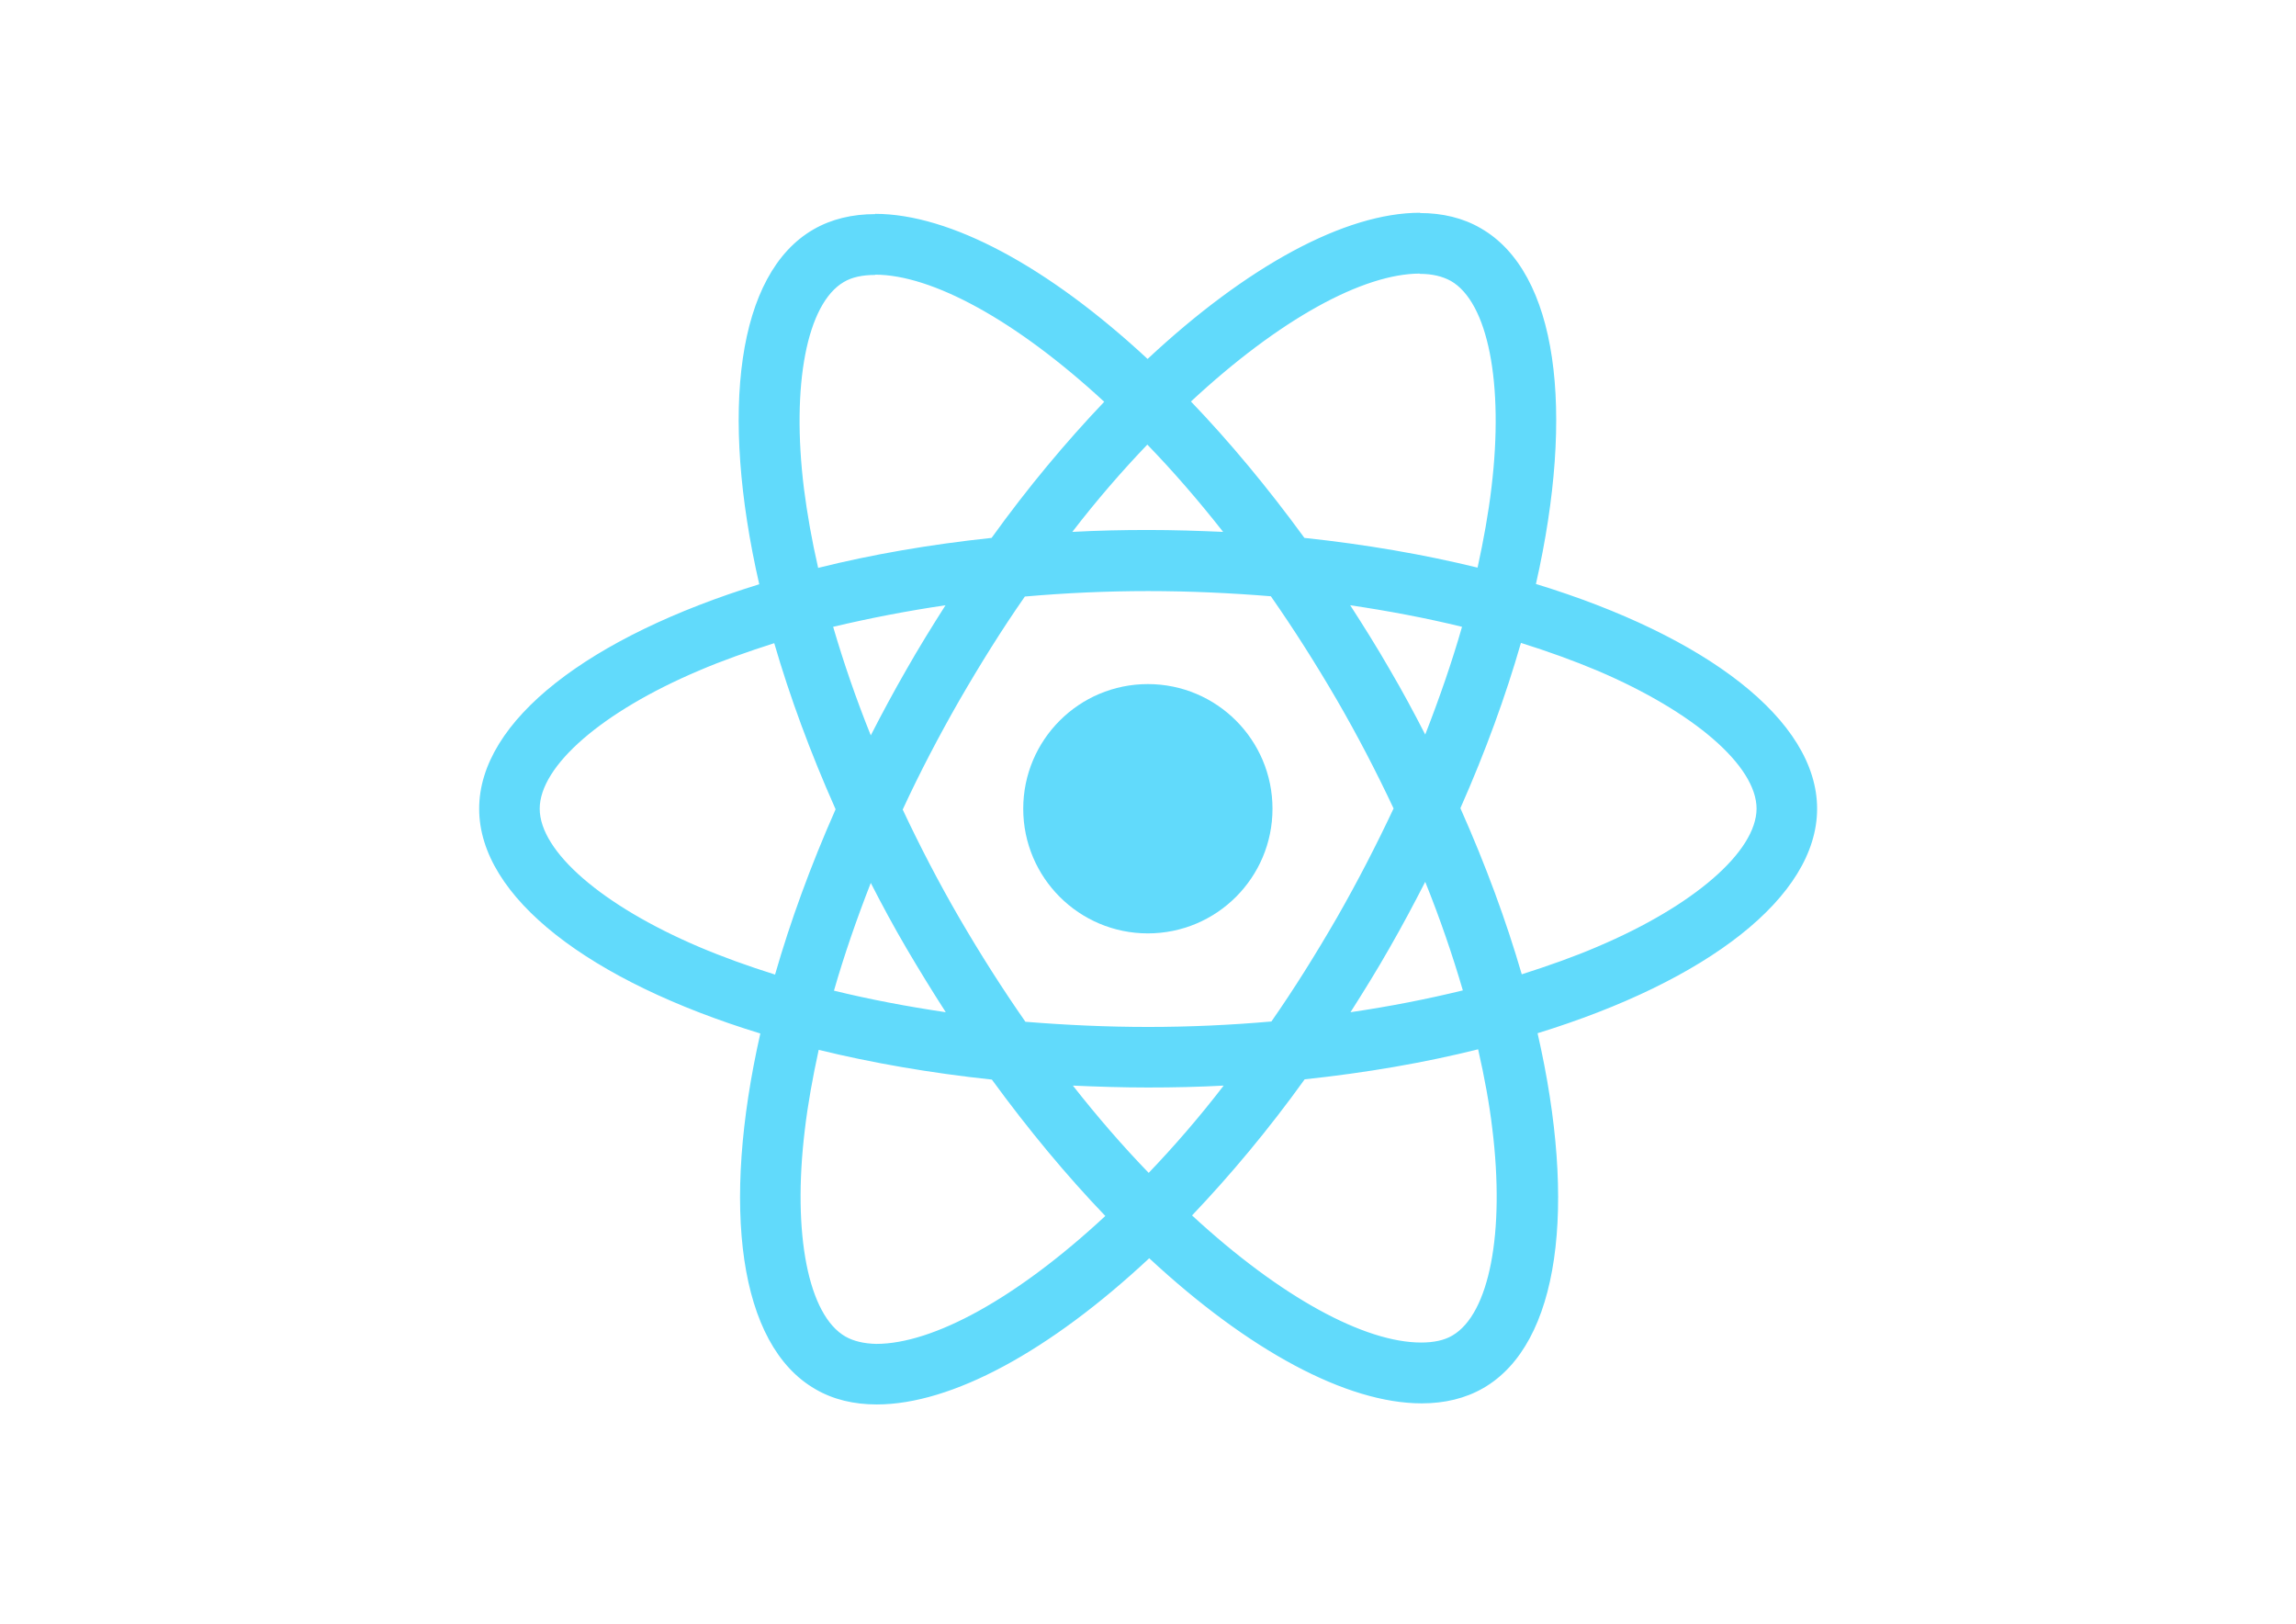
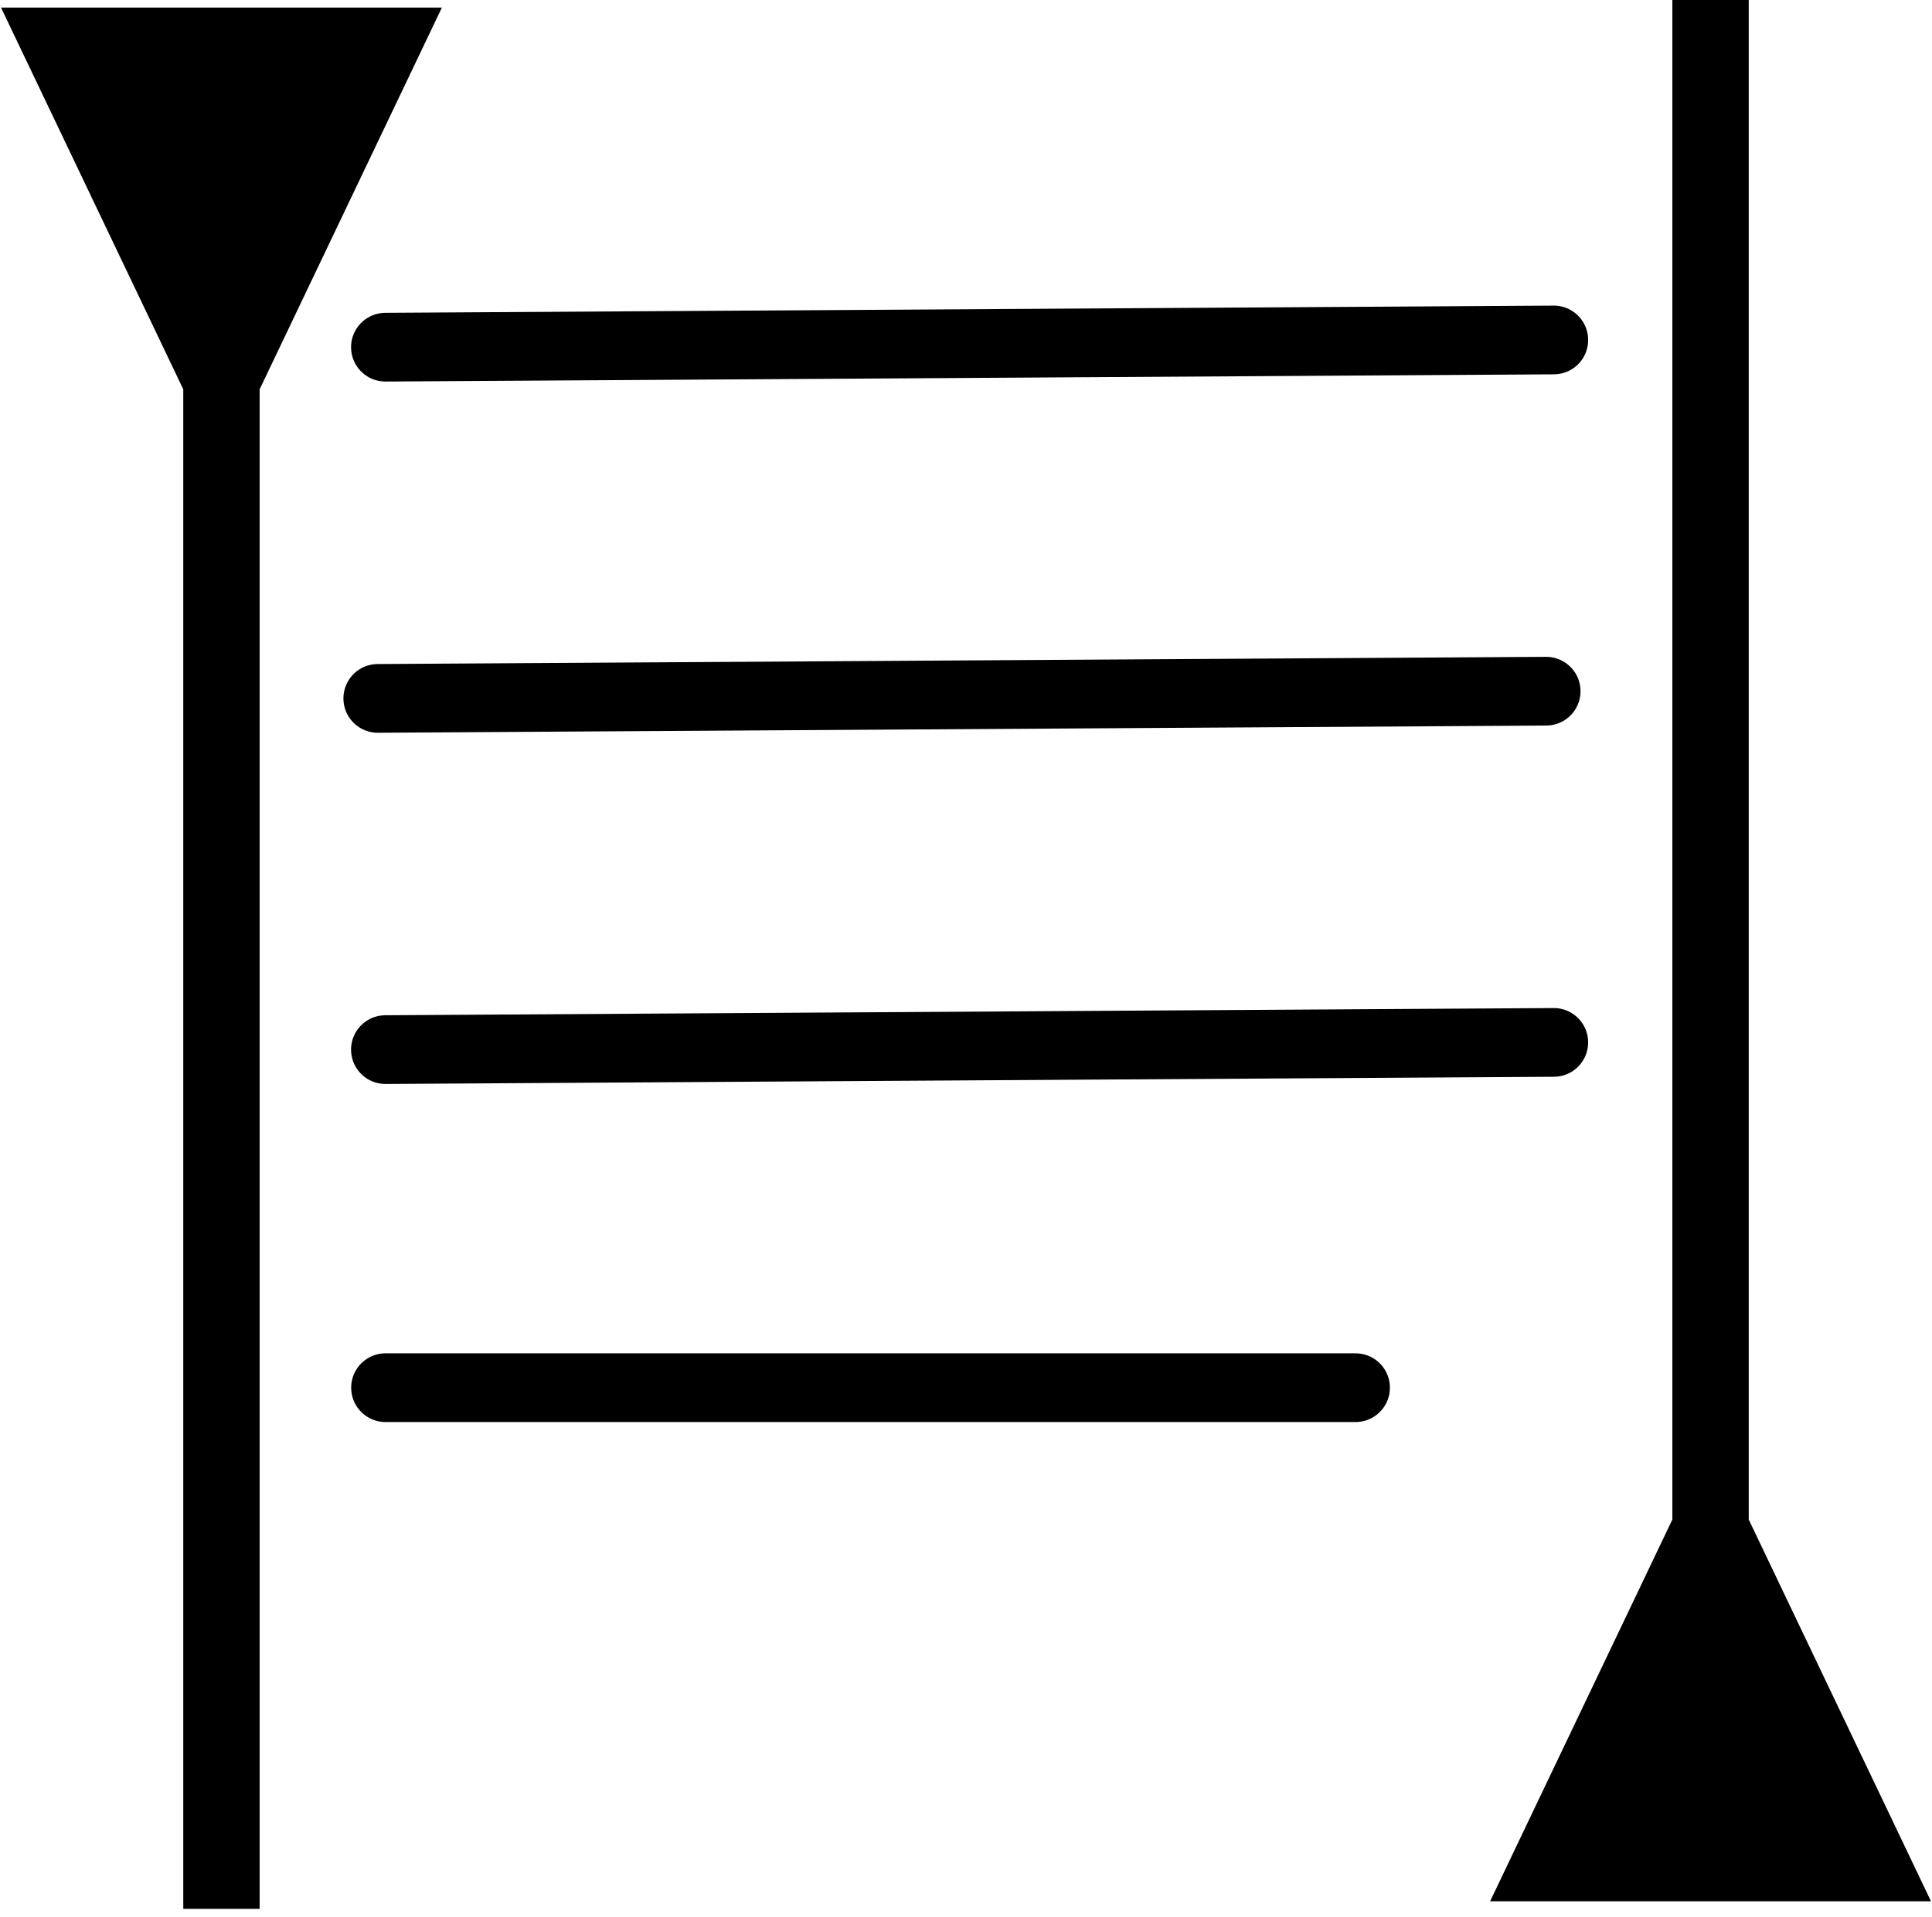
- <svg xmlns="http://www.w3.org/2000/svg" viewBox="0 0 841.9 595.3">
-   <g fill="#61DAFB">
-     <path d="M666.3 296.5c0-32.5-40.7-63.3-103.1-82.4 14.4-63.6 8-114.2-20.2-130.4-6.5-3.8-14.1-5.6-22.4-5.6v22.3c4.6 0 8.3.9 11.4 2.6 13.6 7.8 19.5 37.5 14.9 75.7-1.1 9.4-2.9 19.3-5.1 29.4-19.6-4.8-41-8.5-63.5-10.9-13.5-18.5-27.5-35.3-41.6-50 32.6-30.3 63.2-46.9 84-46.9V78c-27.5 0-63.5 19.6-99.9 53.6-36.4-33.8-72.4-53.2-99.9-53.2v22.3c20.7 0 51.4 16.5 84 46.6-14 14.7-28 31.4-41.3 49.9-22.6 2.4-44 6.1-63.6 11-2.3-10-4-19.7-5.2-29-4.7-38.2 1.1-67.9 14.6-75.8 3-1.8 6.9-2.6 11.5-2.6V78.5c-8.4 0-16 1.8-22.6 5.6-28.1 16.2-34.4 66.7-19.9 130.1-62.2 19.2-102.7 49.9-102.7 82.3 0 32.5 40.7 63.3 103.1 82.4-14.4 63.6-8 114.2 20.2 130.4 6.5 3.8 14.1 5.6 22.5 5.6 27.5 0 63.5-19.6 99.9-53.6 36.4 33.8 72.4 53.2 99.9 53.2 8.4 0 16-1.8 22.6-5.6 28.1-16.2 34.4-66.7 19.9-130.1 62-19.1 102.5-49.9 102.5-82.3zm-130.2-66.7c-3.7 12.9-8.3 26.2-13.5 39.5-4.1-8-8.4-16-13.1-24-4.6-8-9.5-15.8-14.4-23.4 14.2 2.1 27.9 4.7 41 7.9zm-45.8 106.5c-7.8 13.5-15.8 26.3-24.1 38.2-14.9 1.3-30 2-45.2 2-15.1 0-30.2-.7-45-1.9-8.3-11.9-16.4-24.6-24.2-38-7.6-13.1-14.5-26.4-20.8-39.8 6.2-13.4 13.2-26.8 20.7-39.9 7.8-13.5 15.8-26.3 24.1-38.2 14.9-1.3 30-2 45.2-2 15.1 0 30.2.7 45 1.9 8.3 11.9 16.4 24.6 24.2 38 7.6 13.1 14.5 26.4 20.8 39.8-6.3 13.4-13.2 26.8-20.7 39.9zm32.3-13c5.4 13.4 10 26.8 13.8 39.8-13.1 3.2-26.9 5.9-41.2 8 4.9-7.7 9.8-15.6 14.4-23.7 4.6-8 8.9-16.1 13-24.1zM421.2 430c-9.3-9.6-18.6-20.3-27.8-32 9 .4 18.2.7 27.5.7 9.4 0 18.7-.2 27.8-.7-9 11.7-18.3 22.4-27.5 32zm-74.4-58.9c-14.2-2.1-27.9-4.7-41-7.9 3.7-12.9 8.3-26.2 13.5-39.5 4.1 8 8.4 16 13.1 24 4.7 8 9.5 15.8 14.4 23.4zM420.7 163c9.3 9.6 18.6 20.3 27.8 32-9-.4-18.2-.7-27.5-.7-9.4 0-18.7.2-27.8.7 9-11.7 18.3-22.4 27.5-32zm-74 58.9c-4.9 7.7-9.8 15.6-14.4 23.7-4.6 8-8.9 16-13 24-5.4-13.4-10-26.8-13.8-39.8 13.1-3.1 26.9-5.8 41.2-7.9zm-90.5 125.2c-35.4-15.1-58.3-34.9-58.3-50.6 0-15.7 22.9-35.6 58.3-50.6 8.6-3.7 18-7 27.7-10.1 5.7 19.6 13.2 40 22.5 60.9-9.2 20.8-16.6 41.1-22.2 60.6-9.9-3.1-19.3-6.5-28-10.2zM310 490c-13.6-7.8-19.5-37.5-14.9-75.7 1.1-9.4 2.9-19.3 5.1-29.4 19.6 4.8 41 8.5 63.5 10.9 13.5 18.5 27.5 35.3 41.6 50-32.6 30.3-63.2 46.9-84 46.9-4.5-.1-8.3-1-11.3-2.7zm237.2-76.2c4.7 38.2-1.1 67.9-14.6 75.8-3 1.8-6.9 2.6-11.5 2.6-20.7 0-51.4-16.5-84-46.6 14-14.7 28-31.4 41.3-49.9 22.6-2.4 44-6.1 63.6-11 2.3 10.1 4.1 19.8 5.2 29.1zm38.5-66.7c-8.6 3.7-18 7-27.7 10.1-5.7-19.6-13.2-40-22.5-60.9 9.2-20.8 16.6-41.1 22.2-60.6 9.9 3.1 19.3 6.5 28.1 10.2 35.4 15.1 58.3 34.9 58.3 50.6-.1 15.7-23 35.6-58.4 50.6zM320.8 78.4z" />
-     <circle cx="420.9" cy="296.5" r="45.7" />
-     <path d="M520.5 78.1z" />
-   </g>
+ <svg xmlns="http://www.w3.org/2000/svg" width="253" height="251" viewBox="0 0 253 251" fill="none">
+   <path d="M34 50.991L57.867 0.991H0.132L24 50.991H34ZM34 250.009L34 45.991H24L24 250.009H34Z" fill="black" />
+   <path d="M219 199.018L195.132 249.018H252.868L229 199.018H219ZM219 0V204.018H229V0L219 0Z" fill="black" />
+   <line x1="50.472" y1="45.472" x2="203.472" y2="44.528" stroke="black" stroke-width="9" stroke-linecap="round" />
+   <line x1="50.486" y1="181.75" x2="177.512" y2="181.75" stroke="black" stroke-width="9" stroke-linecap="round" />
+   <line x1="49.472" y1="91.472" x2="202.472" y2="90.528" stroke="black" stroke-width="9" stroke-linecap="round" />
+   <line x1="50.472" y1="137.472" x2="203.472" y2="136.528" stroke="black" stroke-width="9" stroke-linecap="round" />
</svg>
